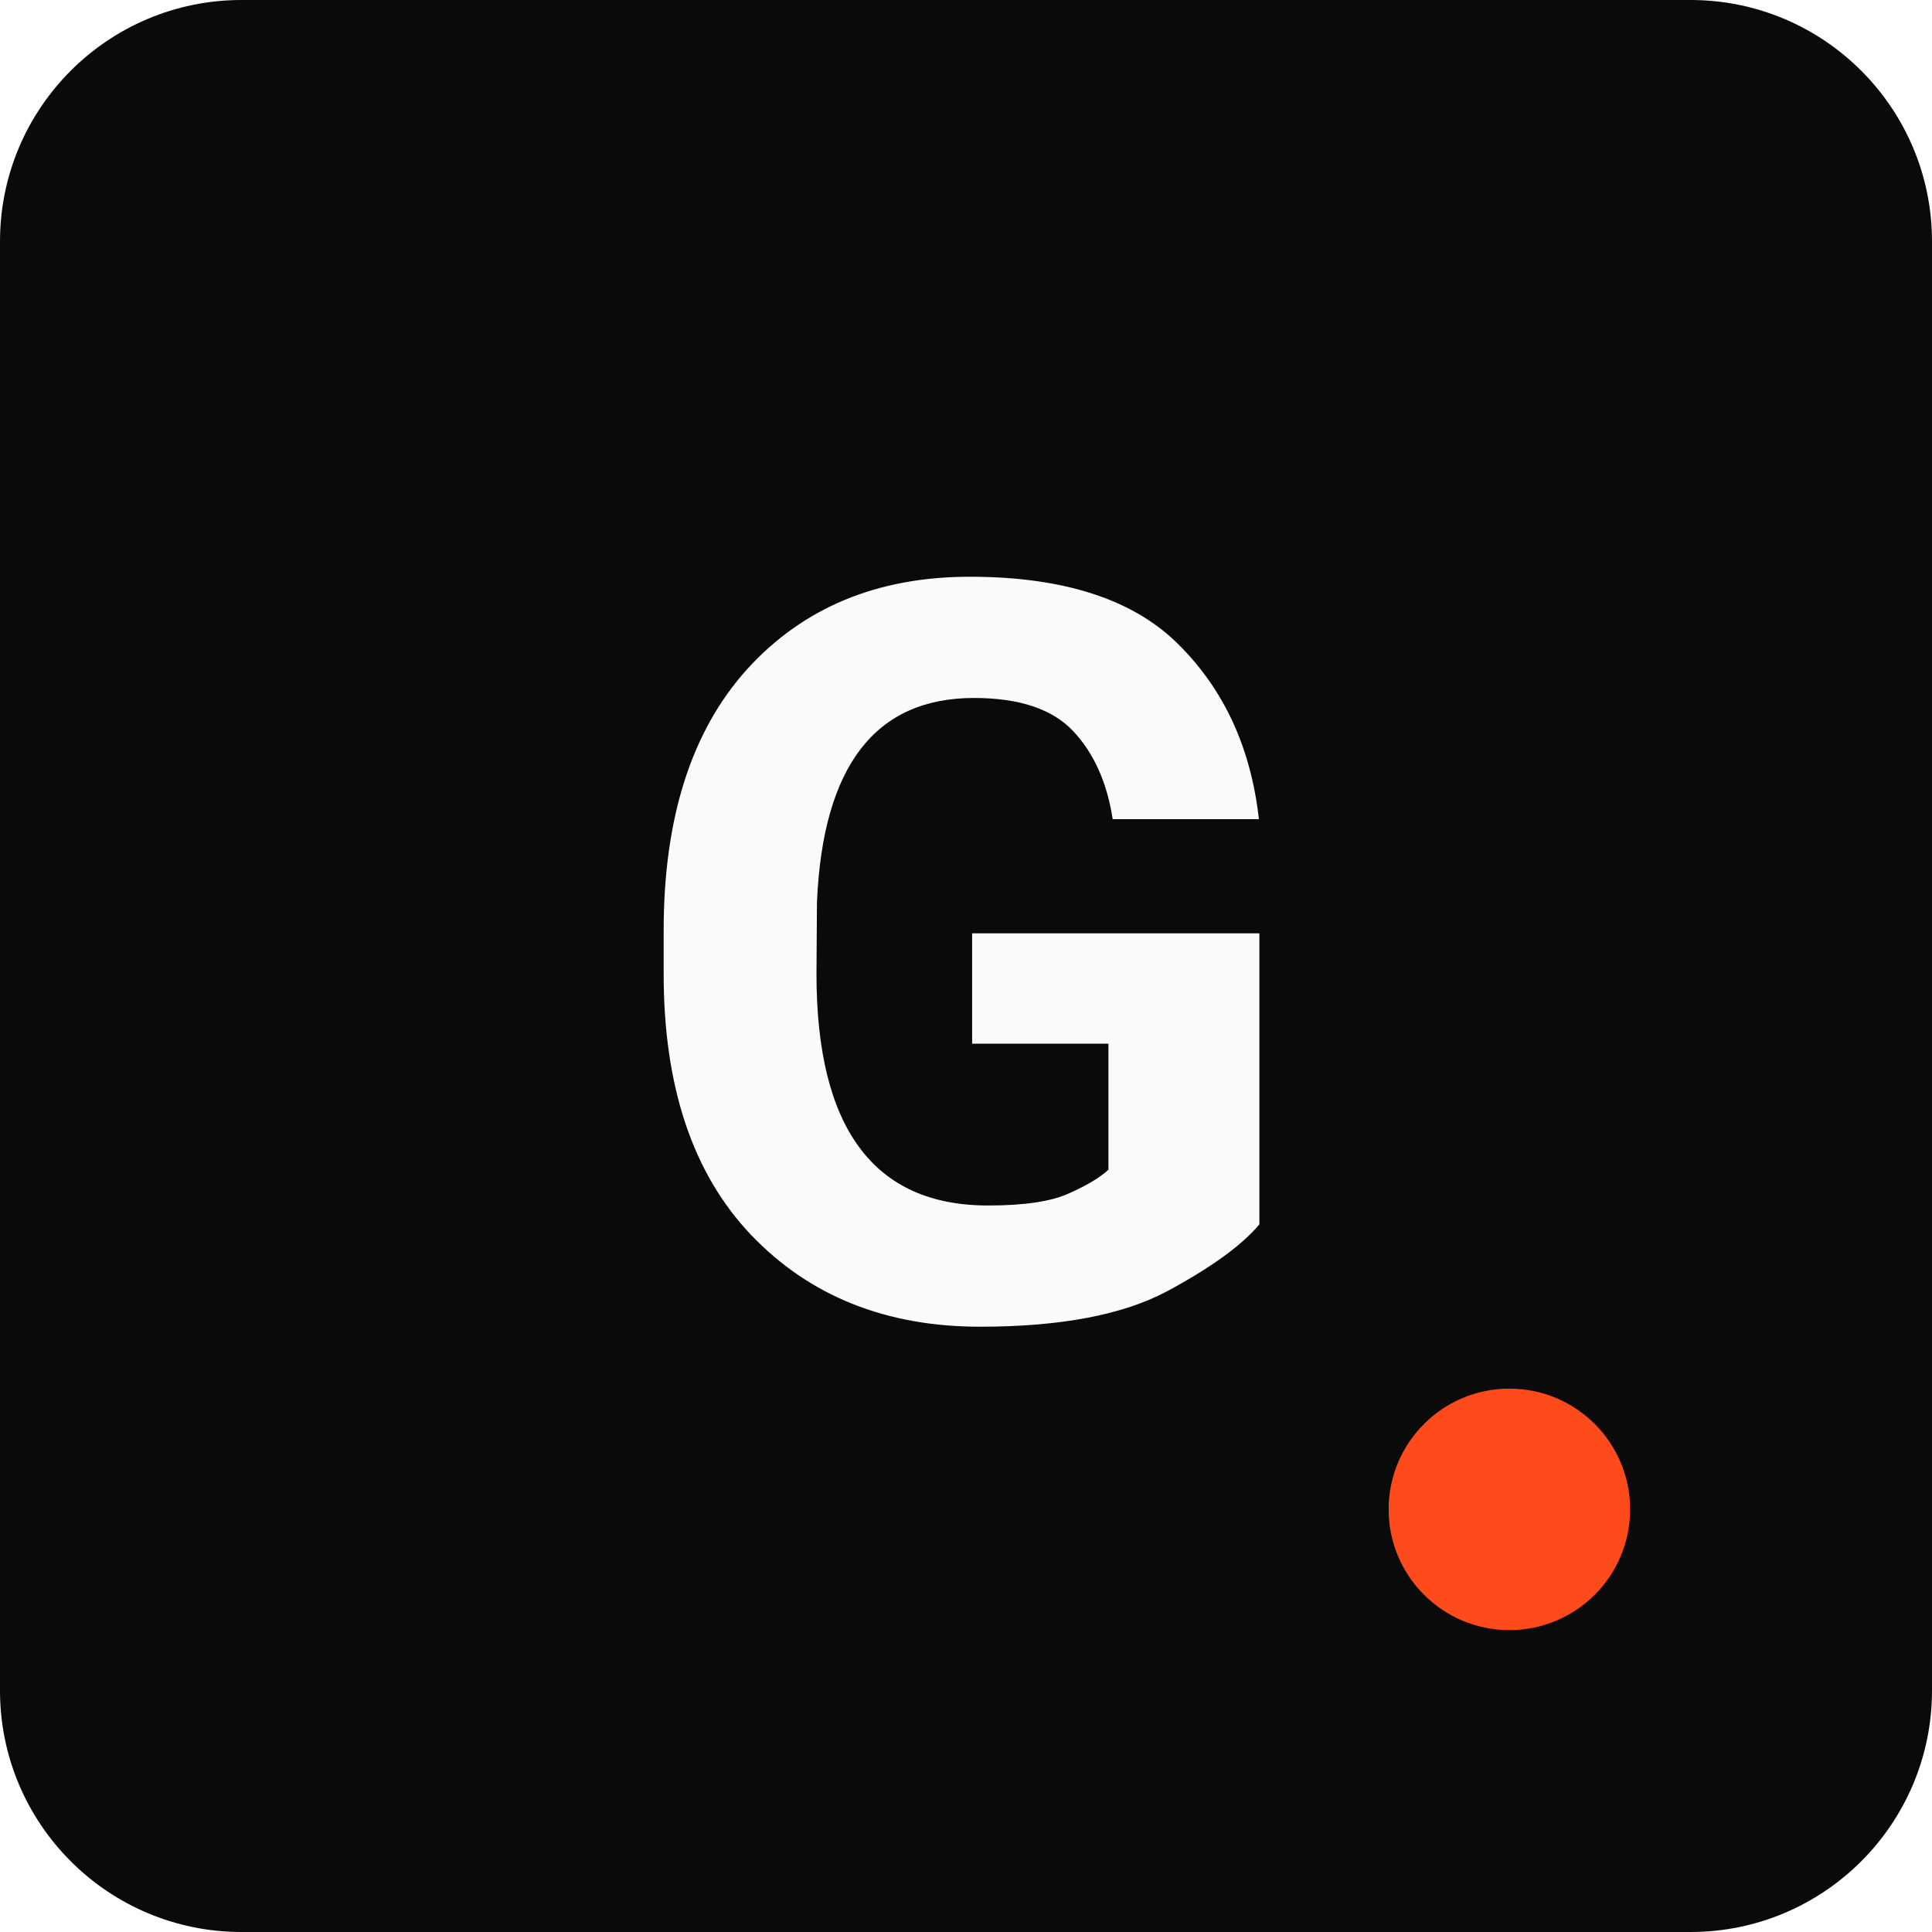
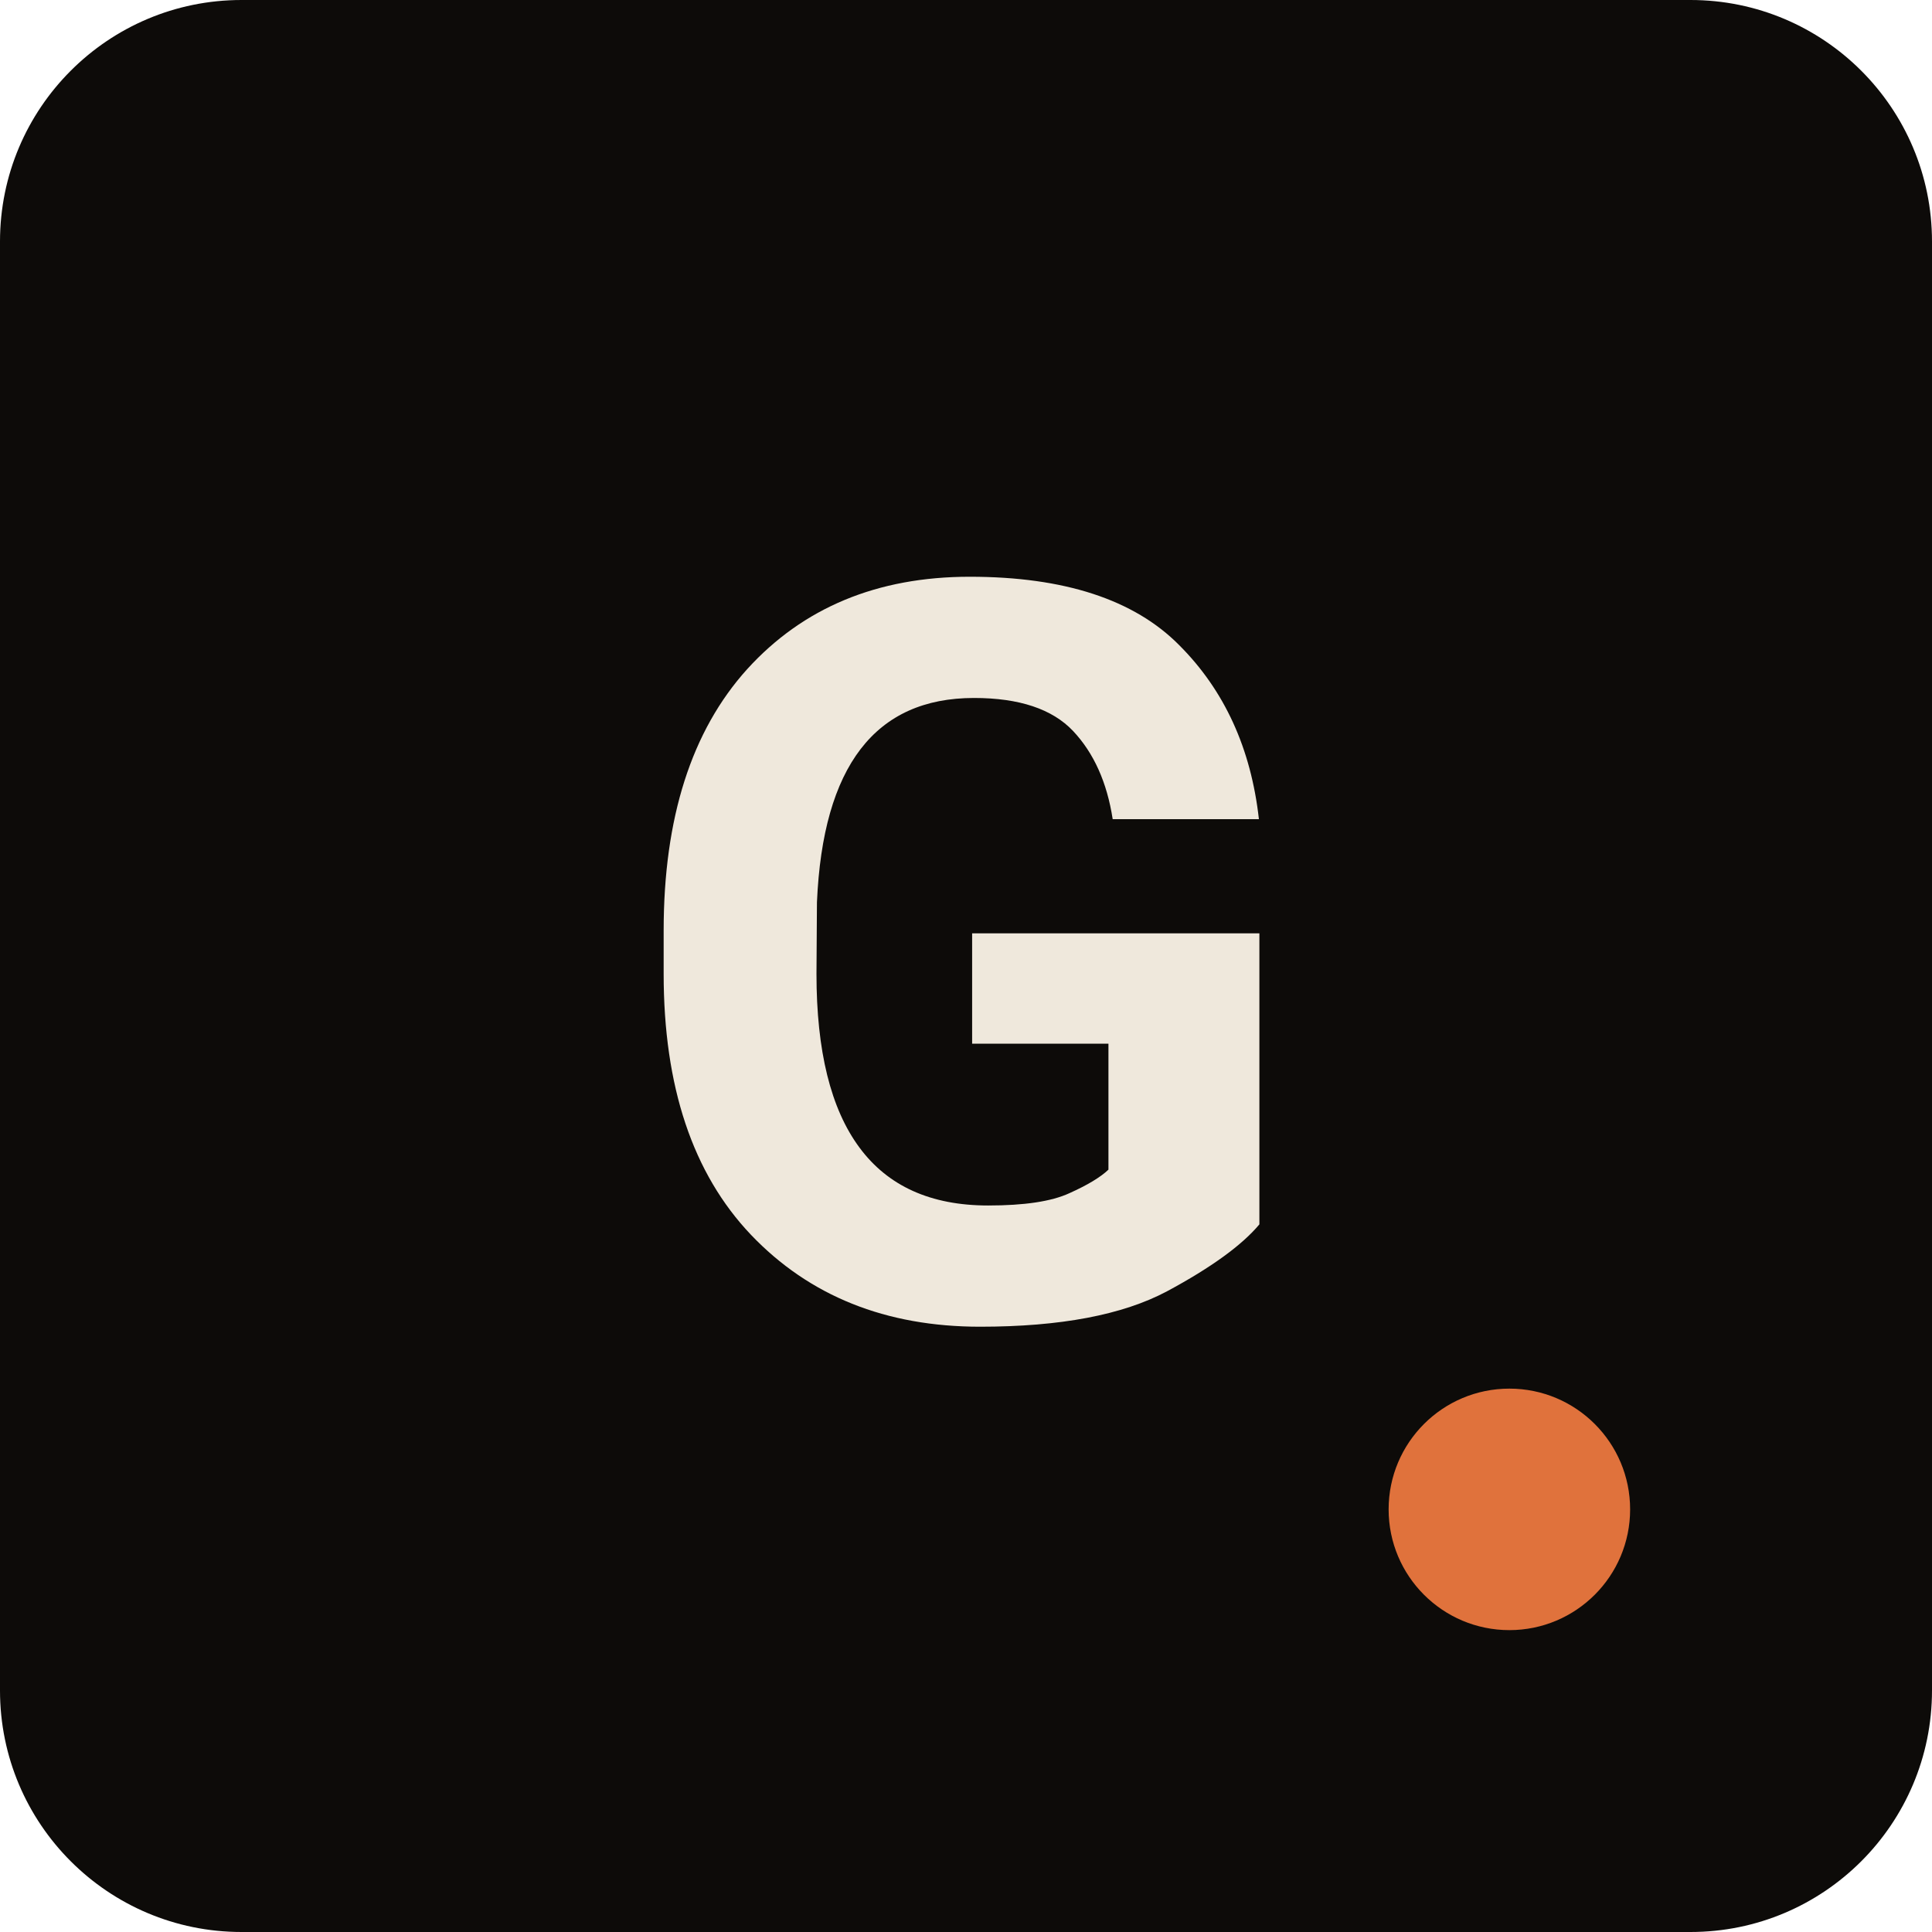
- <svg xmlns="http://www.w3.org/2000/svg" viewBox="0 0 64 64">
-   <rect width="64" height="64" rx="8" fill="#0A0A0A" />
-   <text x="50%" y="50%" dominant-baseline="central" text-anchor="middle" font-family="-apple-system, BlinkMacSystemFont, 'Segoe UI', Roboto, sans-serif" font-size="34" font-weight="700" fill="#FAFAFA">G</text>
-   <circle cx="50" cy="50" r="4" fill="#FF4A1C" />
+ <svg xmlns="http://www.w3.org/2000/svg" viewBox="0 0 64 64" role="img" aria-label="Gatis Design">
+   <rect width="64" height="64" rx="8" fill="#0D0B09" />
+   <text x="50%" y="50%" dominant-baseline="central" text-anchor="middle" font-family="-apple-system, BlinkMacSystemFont, 'Segoe UI', Roboto, sans-serif" font-size="34" font-weight="700" fill="#EFE8DC">G</text>
+   <circle cx="50" cy="50" r="4" fill="#E0723C" />
</svg>
